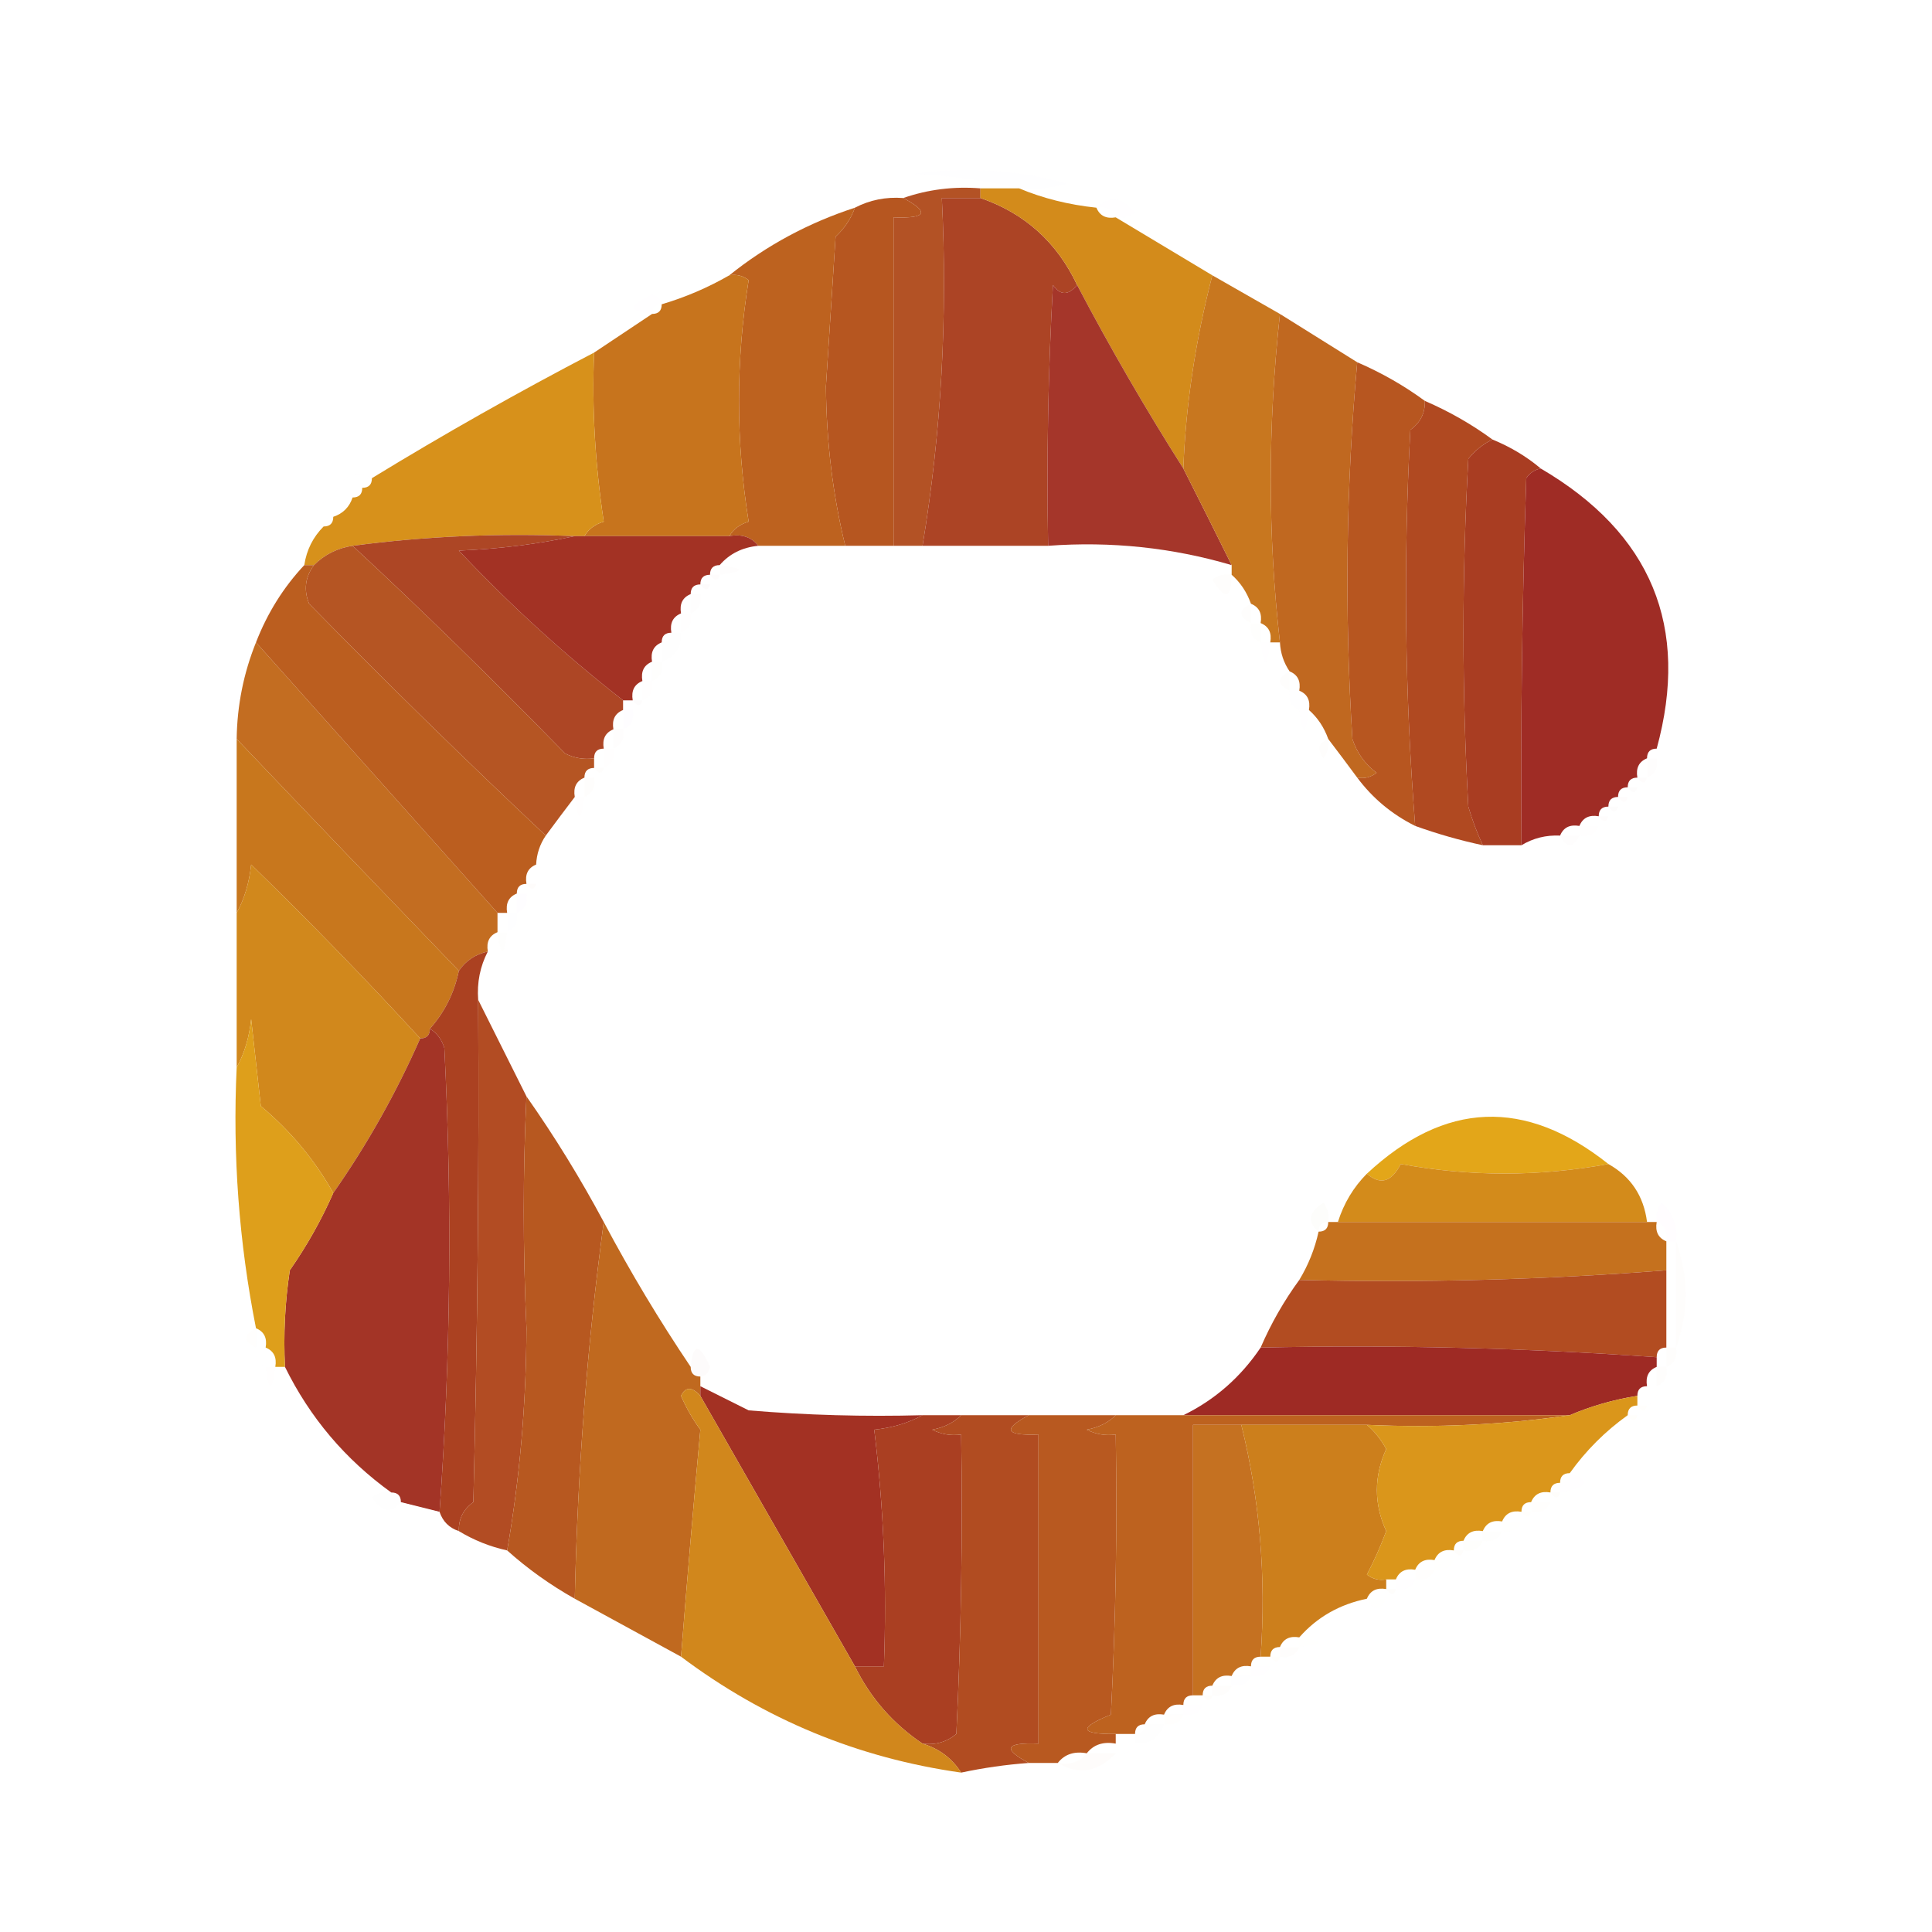
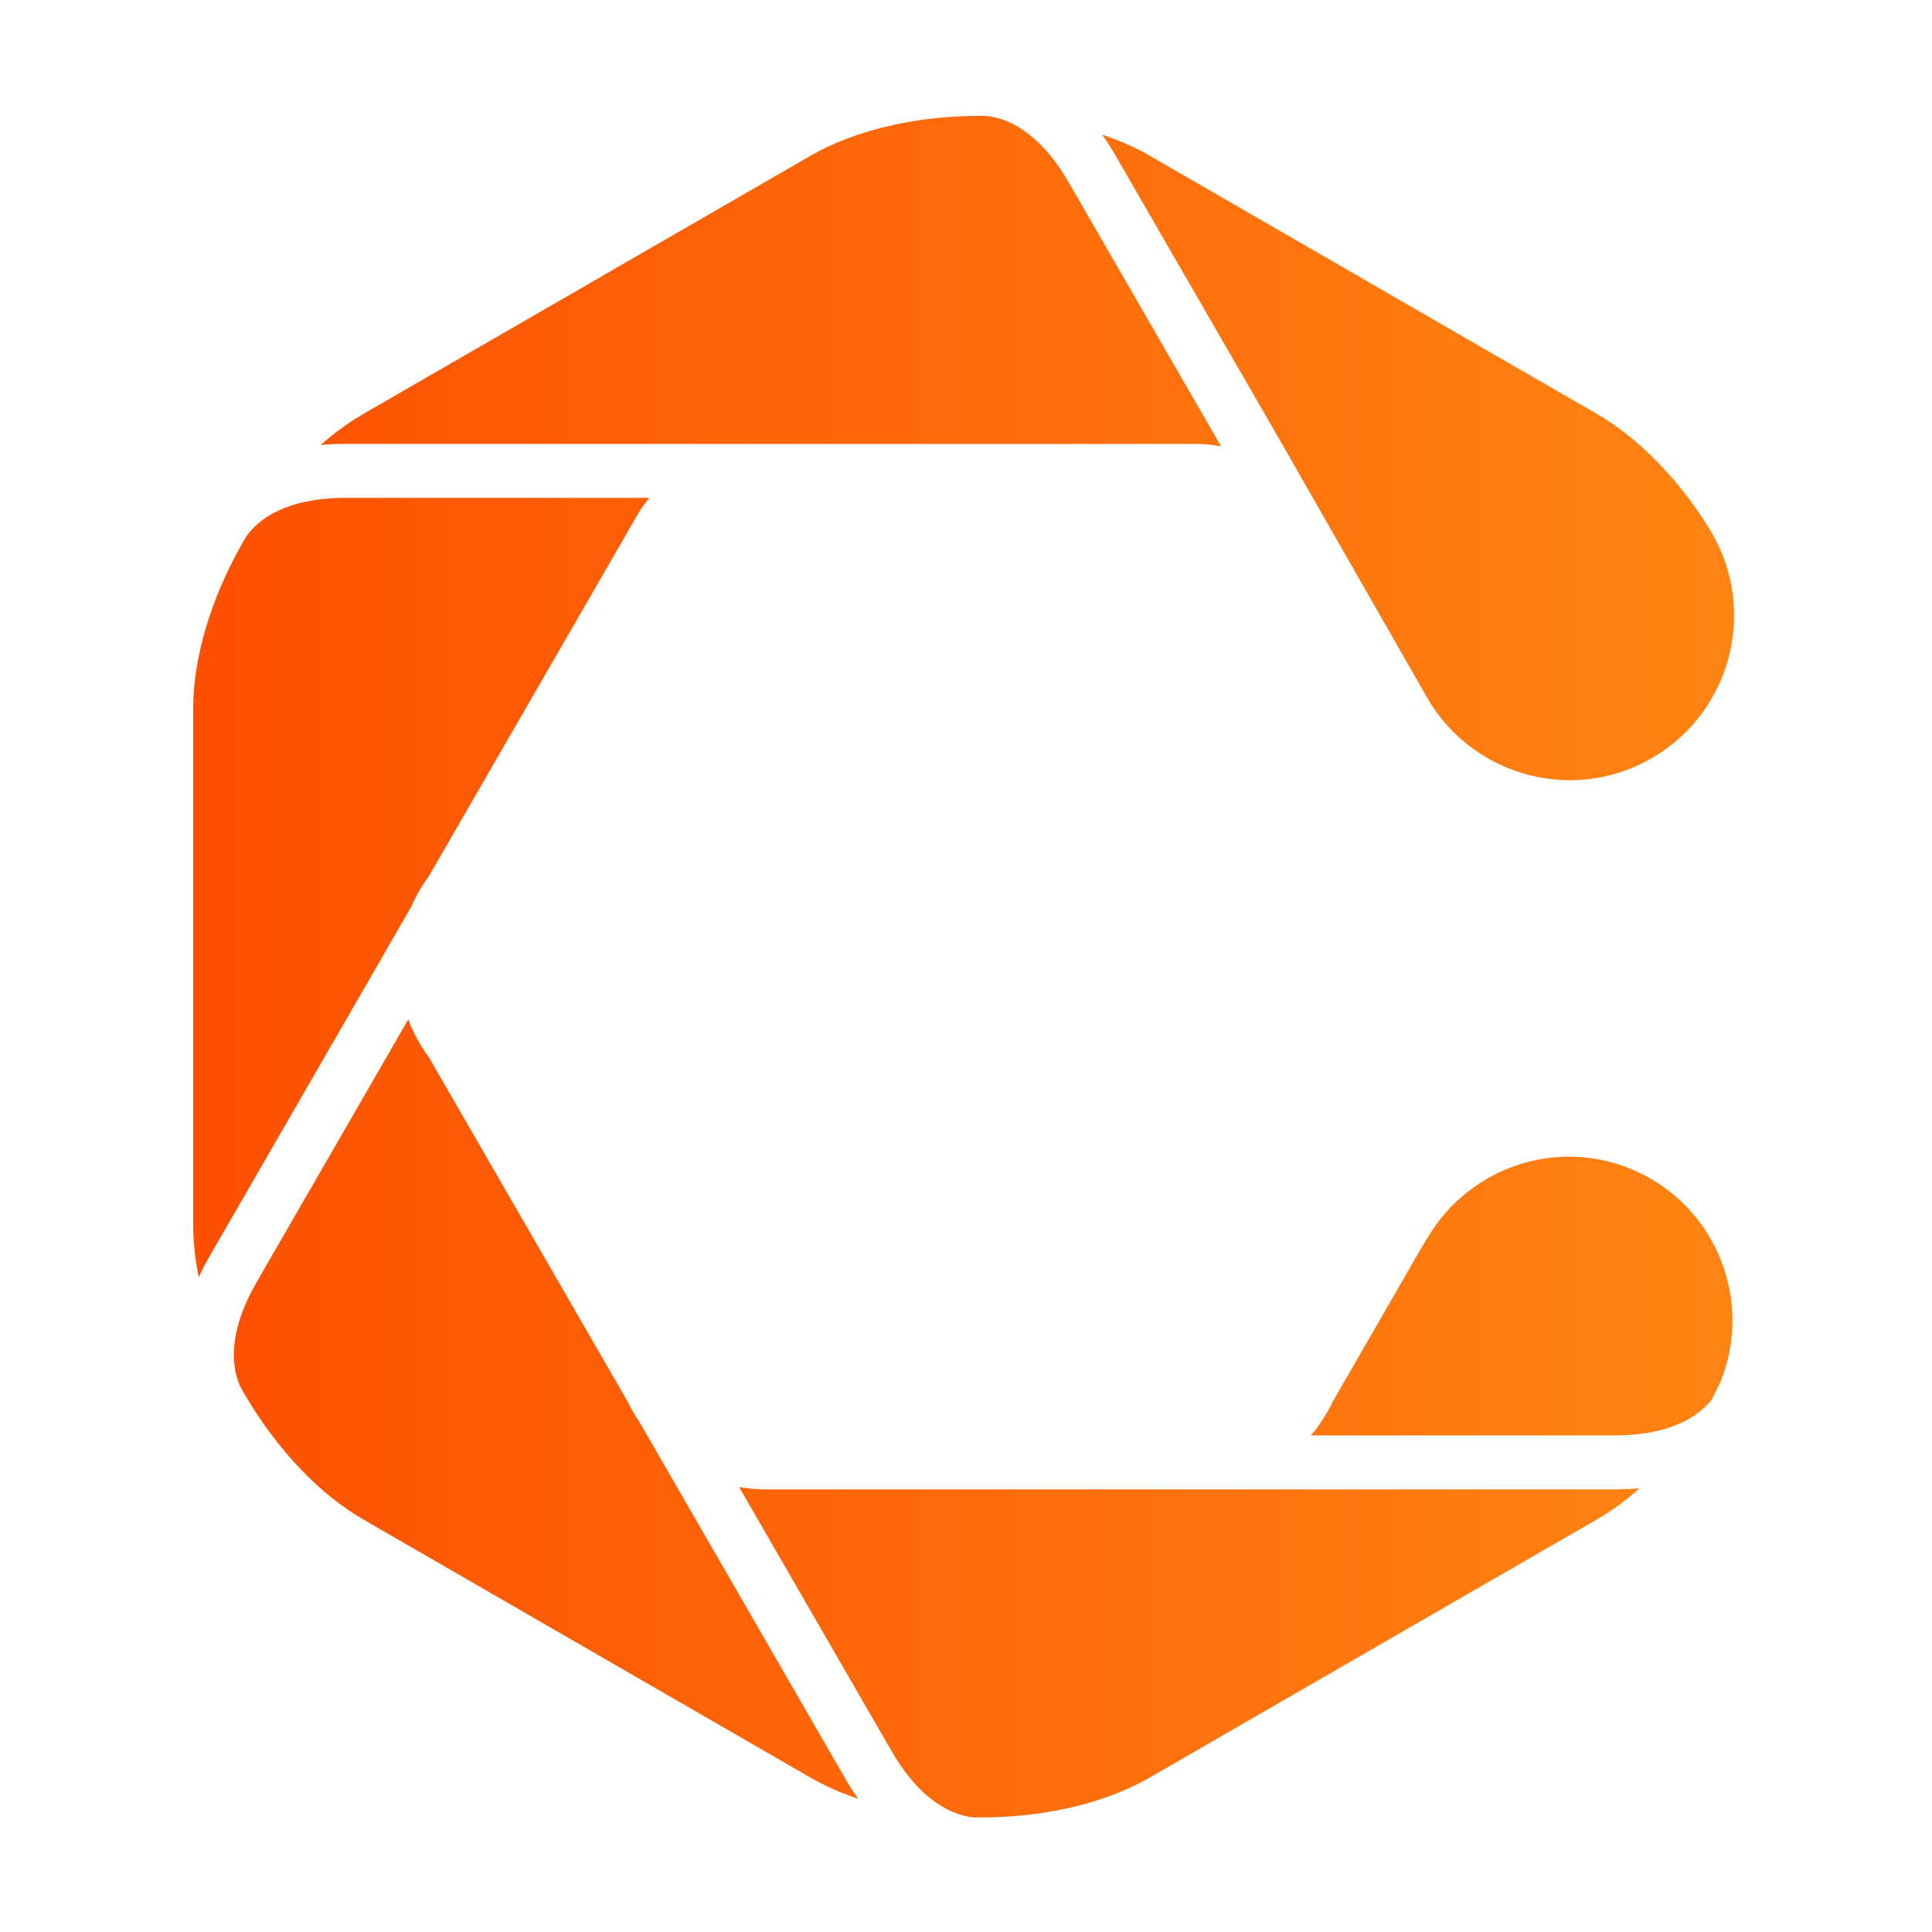
- <svg xmlns="http://www.w3.org/2000/svg" width="200" height="200" version="1.1" style="shape-rendering:geometricPrecision;text-rendering:geometricPrecision;image-rendering:optimizeQuality;fill-rule:evenodd;clip-rule:evenodd">
-   <g>
-     <path style="opacity:.012" fill="#d295fe" d="M 105.5,19.5 C 102.023,18.677 98.356,18.177 94.5,18C 99.904,17.228 105.238,17.561 110.5,19C 108.866,19.494 107.199,19.66 105.5,19.5 Z" />
-   </g>
-   <g>
-     <path style="opacity:.975" fill="#b14e20" d="M 101.5,19.5 C 101.5,19.833 101.5,20.167 101.5,20.5C 100.167,20.5 98.833,20.5 97.5,20.5C 98.114,32.751 97.447,44.751 95.5,56.5C 94.5,56.5 93.5,56.5 92.5,56.5C 92.5,45.167 92.5,33.833 92.5,22.5C 95.925,22.633 96.258,21.966 93.5,20.5C 96.055,19.612 98.721,19.279 101.5,19.5 Z" />
-   </g>
-   <g>
-     <path style="opacity:.983" fill="#ab4122" d="M 101.5,20.5 C 106.08,22.078 109.413,25.078 111.5,29.5C 110.603,30.598 109.77,30.598 109,29.5C 108.5,38.494 108.334,47.494 108.5,56.5C 104.167,56.5 99.833,56.5 95.5,56.5C 97.447,44.751 98.114,32.751 97.5,20.5C 98.833,20.5 100.167,20.5 101.5,20.5 Z" />
-   </g>
-   <g>
-     <path style="opacity:.012" fill="#debafd" d="M 113.5,21.5 C 114.849,20.203 116.182,20.37 117.5,22C 116.906,22.464 116.239,22.631 115.5,22.5C 115.158,21.662 114.492,21.328 113.5,21.5 Z" />
-   </g>
-   <g>
-     <path style="opacity:1" fill="#b65620" d="M 93.5,20.5 C 96.258,21.966 95.925,22.633 92.5,22.5C 92.5,33.833 92.5,45.167 92.5,56.5C 90.833,56.5 89.167,56.5 87.5,56.5C 86.216,51.244 85.549,45.744 85.5,40C 85.833,34.833 86.167,29.667 86.5,24.5C 87.425,23.643 88.092,22.643 88.5,21.5C 90.042,20.699 91.709,20.366 93.5,20.5 Z" />
-   </g>
-   <g>
-     <path style="opacity:.012" fill="#fe5500" d="M 72.5,27.5 C 73.833,28.167 73.833,28.167 72.5,27.5 Z" />
-   </g>
-   <g>
-     <path style="opacity:.999" fill="#d38b1b" d="M 101.5,20.5 C 101.5,20.167 101.5,19.833 101.5,19.5C 102.833,19.5 104.167,19.5 105.5,19.5C 107.961,20.531 110.627,21.198 113.5,21.5C 113.842,22.338 114.508,22.672 115.5,22.5C 118.798,24.485 122.131,26.485 125.5,28.5C 123.747,35.279 122.747,41.946 122.5,48.5C 118.581,42.33 114.914,35.997 111.5,29.5C 109.413,25.078 106.08,22.078 101.5,20.5 Z" />
-   </g>
-   <g>
-     <path style="opacity:1" fill="#bd621f" d="M 88.5,21.5 C 88.092,22.643 87.425,23.643 86.5,24.5C 86.167,29.667 85.833,34.833 85.5,40C 85.549,45.744 86.216,51.244 87.5,56.5C 84.5,56.5 81.5,56.5 78.5,56.5C 77.791,55.596 76.791,55.263 75.5,55.5C 75.918,54.778 76.584,54.278 77.5,54C 76.167,45.667 76.167,37.333 77.5,29C 76.906,28.536 76.239,28.369 75.5,28.5C 79.347,25.407 83.68,23.074 88.5,21.5 Z" />
-   </g>
-   <g>
-     <path style="opacity:.968" fill="#a23023" d="M 111.5,29.5 C 114.914,35.997 118.581,42.33 122.5,48.5C 124.196,51.85 125.863,55.184 127.5,58.5C 121.348,56.688 115.015,56.021 108.5,56.5C 108.334,47.494 108.5,38.494 109,29.5C 109.77,30.598 110.603,30.598 111.5,29.5 Z" />
-   </g>
-   <g>
-     <path style="opacity:.004" fill="#e248ff" d="M 68.5,31.5 C 67.833,31.5 67.5,31.833 67.5,32.5C 65.025,32.253 65.025,31.587 67.5,30.5C 68.107,30.624 68.44,30.957 68.5,31.5 Z" />
-   </g>
-   <g>
-     <path style="opacity:.999" fill="#c7741d" d="M 75.5,28.5 C 76.239,28.369 76.906,28.536 77.5,29C 76.167,37.333 76.167,45.667 77.5,54C 76.584,54.278 75.918,54.778 75.5,55.5C 70.5,55.5 65.5,55.5 60.5,55.5C 60.917,54.778 61.584,54.278 62.5,54C 61.601,48.007 61.267,42.174 61.5,36.5C 63.5,35.167 65.5,33.833 67.5,32.5C 68.167,32.5 68.5,32.167 68.5,31.5C 70.954,30.773 73.287,29.773 75.5,28.5 Z" />
-   </g>
-   <g>
-     <path style="opacity:.99" fill="#c8761d" d="M 125.5,28.5 C 127.833,29.833 130.167,31.167 132.5,32.5C 131.232,44.08 131.232,55.413 132.5,66.5C 132.167,66.5 131.833,66.5 131.5,66.5C 131.672,65.508 131.338,64.842 130.5,64.5C 130.672,63.508 130.338,62.842 129.5,62.5C 129.068,61.291 128.401,60.291 127.5,59.5C 127.5,59.167 127.5,58.833 127.5,58.5C 125.863,55.184 124.196,51.85 122.5,48.5C 122.747,41.946 123.747,35.279 125.5,28.5 Z" />
-   </g>
-   <g>
-     <path style="opacity:.991" fill="#c0671e" d="M 132.5,32.5 C 135.203,34.181 137.869,35.847 140.5,37.5C 139.34,50.327 139.173,63.327 140,76.5C 140.465,77.931 141.299,79.097 142.5,80C 141.906,80.464 141.239,80.631 140.5,80.5C 139.488,79.128 138.488,77.795 137.5,76.5C 137.068,75.29 136.401,74.29 135.5,73.5C 135.672,72.508 135.338,71.842 134.5,71.5C 134.672,70.508 134.338,69.842 133.5,69.5C 132.89,68.609 132.557,67.609 132.5,66.5C 131.232,55.413 131.232,44.08 132.5,32.5 Z" />
-   </g>
-   <g>
-     <path style="opacity:.998" fill="#d7911b" d="M 61.5,36.5 C 61.267,42.174 61.601,48.007 62.5,54C 61.584,54.278 60.917,54.778 60.5,55.5C 60.167,55.5 59.833,55.5 59.5,55.5C 51.648,55.175 43.982,55.508 36.5,56.5C 34.938,56.733 33.605,57.4 32.5,58.5C 32.167,58.5 31.833,58.5 31.5,58.5C 31.733,56.938 32.4,55.605 33.5,54.5C 34.167,54.5 34.5,54.167 34.5,53.5C 35.5,53.167 36.167,52.5 36.5,51.5C 37.167,51.5 37.5,51.167 37.5,50.5C 38.167,50.5 38.5,50.167 38.5,49.5C 46.005,44.913 53.671,40.58 61.5,36.5 Z" />
-   </g>
-   <g>
-     <path style="opacity:.999" fill="#b75620" d="M 140.5,37.5 C 143.032,38.596 145.365,39.929 147.5,41.5C 147.539,42.756 147.039,43.756 146,44.5C 145.26,58.188 145.427,71.855 146.5,85.5C 144.091,84.299 142.091,82.633 140.5,80.5C 141.239,80.631 141.906,80.464 142.5,80C 141.299,79.097 140.465,77.931 140,76.5C 139.173,63.327 139.34,50.327 140.5,37.5 Z" />
-   </g>
-   <g>
-     <path style="opacity:.999" fill="#b04921" d="M 147.5,41.5 C 150.032,42.596 152.365,43.929 154.5,45.5C 153.542,45.953 152.708,46.62 152,47.5C 151.333,59.5 151.333,71.5 152,83.5C 152.41,84.901 152.91,86.234 153.5,87.5C 151.106,86.985 148.772,86.319 146.5,85.5C 145.427,71.855 145.26,58.188 146,44.5C 147.039,43.756 147.539,42.756 147.5,41.5 Z" />
-   </g>
-   <g>
-     <path style="opacity:1" fill="#a93d22" d="M 154.5,45.5 C 156.368,46.263 158.035,47.263 159.5,48.5C 158.883,48.611 158.383,48.944 158,49.5C 157.57,62.342 157.403,75.009 157.5,87.5C 156.167,87.5 154.833,87.5 153.5,87.5C 152.91,86.234 152.41,84.901 152,83.5C 151.333,71.5 151.333,59.5 152,47.5C 152.708,46.62 153.542,45.953 154.5,45.5 Z" />
-   </g>
-   <g>
-     <path style="opacity:.004" fill="#fab8f9" d="M 38.5,49.5 C 37.833,49.5 37.5,49.833 37.5,50.5C 36.833,50.5 36.5,50.833 36.5,51.5C 35.833,51.5 35.167,51.5 34.5,51.5C 35.375,49.194 36.708,48.527 38.5,49.5 Z" />
-   </g>
-   <g>
-     <path style="opacity:.993" fill="#9f2b24" d="M 159.5,48.5 C 170.954,55.217 174.954,64.884 171.5,77.5C 170.833,77.5 170.5,77.833 170.5,78.5C 169.662,78.842 169.328,79.508 169.5,80.5C 168.833,80.5 168.5,80.833 168.5,81.5C 167.833,81.5 167.5,81.833 167.5,82.5C 166.833,82.5 166.5,82.833 166.5,83.5C 165.833,83.5 165.5,83.833 165.5,84.5C 164.508,84.328 163.842,84.662 163.5,85.5C 162.508,85.328 161.842,85.662 161.5,86.5C 160.041,86.433 158.708,86.766 157.5,87.5C 157.403,75.009 157.57,62.342 158,49.5C 158.383,48.944 158.883,48.611 159.5,48.5 Z" />
-   </g>
-   <g>
-     <path style="opacity:.004" fill="#ffacf6" d="M 34.5,51.5 C 34.5,52.167 34.5,52.833 34.5,53.5C 33.833,53.5 33.5,53.833 33.5,54.5C 32.285,53.221 32.618,52.221 34.5,51.5 Z" />
-   </g>
-   <g>
-     <path style="opacity:.987" fill="#ac4422" d="M 59.5,55.5 C 55.688,56.324 51.688,56.824 47.5,57C 52.82,62.641 58.487,67.808 64.5,72.5C 64.5,72.833 64.5,73.167 64.5,73.5C 63.662,73.842 63.328,74.508 63.5,75.5C 62.662,75.842 62.328,76.508 62.5,77.5C 61.833,77.5 61.5,77.833 61.5,78.5C 60.448,78.65 59.448,78.483 58.5,78C 50.832,70.153 43.499,62.986 36.5,56.5C 43.982,55.508 51.648,55.175 59.5,55.5 Z" />
-   </g>
-   <g>
-     <path style="opacity:.999" fill="#a33224" d="M 59.5,55.5 C 59.833,55.5 60.167,55.5 60.5,55.5C 65.5,55.5 70.5,55.5 75.5,55.5C 76.791,55.263 77.791,55.596 78.5,56.5C 76.847,56.66 75.514,57.326 74.5,58.5C 73.833,58.5 73.5,58.833 73.5,59.5C 72.833,59.5 72.5,59.833 72.5,60.5C 71.833,60.5 71.5,60.833 71.5,61.5C 70.662,61.842 70.328,62.508 70.5,63.5C 69.662,63.842 69.328,64.508 69.5,65.5C 68.833,65.5 68.5,65.833 68.5,66.5C 67.662,66.842 67.328,67.508 67.5,68.5C 66.662,68.842 66.328,69.508 66.5,70.5C 65.662,70.842 65.328,71.508 65.5,72.5C 65.167,72.5 64.833,72.5 64.5,72.5C 58.487,67.808 52.82,62.641 47.5,57C 51.688,56.824 55.688,56.324 59.5,55.5 Z" />
-   </g>
-   <g>
-     <path style="opacity:.008" fill="#881613" d="M 74.5,59.5 C 74.5,59.167 74.5,58.833 74.5,58.5C 77.167,58.833 77.167,59.167 74.5,59.5 Z" />
-   </g>
-   <g>
-     <path style="opacity:.984" fill="#b45220" d="M 36.5,56.5 C 43.499,62.986 50.832,70.153 58.5,78C 59.448,78.483 60.448,78.65 61.5,78.5C 61.5,78.833 61.5,79.167 61.5,79.5C 60.833,79.5 60.5,79.833 60.5,80.5C 59.662,80.842 59.328,81.508 59.5,82.5C 58.512,83.795 57.512,85.128 56.5,86.5C 48.249,78.751 40.083,70.751 32,62.5C 31.421,61.072 31.588,59.738 32.5,58.5C 33.605,57.4 34.938,56.733 36.5,56.5 Z" />
-   </g>
-   <g>
-     <path style="opacity:.016" fill="#be403f" d="M 73.5,59.5 C 73.833,59.5 74.167,59.5 74.5,59.5C 74.315,60.17 73.981,60.17 73.5,59.5 Z" />
-   </g>
-   <g>
-     <path style="opacity:.012" fill="#bf7a01" d="M 127.5,59.5 C 127.489,62.001 126.822,62.168 125.5,60C 126.094,59.536 126.761,59.369 127.5,59.5 Z" />
-   </g>
-   <g>
-     <path style="opacity:.02" fill="#983332" d="M 72.5,60.5 C 72.833,60.5 73.167,60.5 73.5,60.5C 73.315,61.17 72.981,61.17 72.5,60.5 Z" />
-   </g>
-   <g>
-     <path style="opacity:.008" fill="#8d0000" d="M 71.5,61.5 C 71.833,61.5 72.167,61.5 72.5,61.5C 72.672,62.492 72.338,63.158 71.5,63.5C 71.5,62.833 71.5,62.167 71.5,61.5 Z" />
-   </g>
-   <g>
-     <path style="opacity:.012" fill="#9d6500" d="M 129.5,62.5 C 129.5,63.167 129.5,63.833 129.5,64.5C 128.167,63.833 128.167,63.167 129.5,62.5 Z" />
-   </g>
-   <g>
-     <path style="opacity:.004" fill="#d42e1f" d="M 70.5,63.5 C 70.833,63.5 71.167,63.5 71.5,63.5C 71.672,64.492 71.338,65.158 70.5,65.5C 70.5,64.833 70.5,64.167 70.5,63.5 Z" />
-   </g>
-   <g>
-     <path style="opacity:.008" fill="#a98e00" d="M 129.5,64.5 C 129.833,64.5 130.167,64.5 130.5,64.5C 130.5,65.167 130.5,65.833 130.5,66.5C 129.662,66.158 129.328,65.492 129.5,64.5 Z" />
-   </g>
-   <g>
-     <path style="opacity:.004" fill="#3c2115" d="M 69.5,65.5 C 69.833,65.5 70.167,65.5 70.5,65.5C 70.573,67.027 69.906,68.027 68.5,68.5C 68.5,67.833 68.5,67.167 68.5,66.5C 69.167,66.5 69.5,66.167 69.5,65.5 Z" />
-   </g>
-   <g>
-     <path style="opacity:.004" fill="#eb4cfe" d="M 130.5,66.5 C 130.833,66.5 131.167,66.5 131.5,66.5C 131.167,69.167 130.833,69.167 130.5,66.5 Z" />
-   </g>
-   <g>
-     <path style="opacity:.008" fill="#8f7300" d="M 67.5,68.5 C 67.833,68.5 68.167,68.5 68.5,68.5C 68.672,69.492 68.338,70.158 67.5,70.5C 67.5,69.833 67.5,69.167 67.5,68.5 Z" />
-   </g>
-   <g>
-     <path style="opacity:.012" fill="#9d6500" d="M 133.5,69.5 C 133.5,70.167 133.5,70.833 133.5,71.5C 132.167,70.833 132.167,70.167 133.5,69.5 Z" />
-   </g>
-   <g>
-     <path style="opacity:.004" fill="#d42e1f" d="M 66.5,70.5 C 66.833,70.5 67.167,70.5 67.5,70.5C 67.672,71.492 67.338,72.158 66.5,72.5C 66.5,71.833 66.5,71.167 66.5,70.5 Z" />
-   </g>
-   <g>
-     <path style="opacity:.016" fill="#7f403f" d="M 65.5,72.5 C 65.833,72.5 66.167,72.5 66.5,72.5C 66.315,73.17 65.981,73.17 65.5,72.5 Z" />
-   </g>
-   <g>
-     <path style="opacity:.008" fill="#986fff" d="M 133.5,71.5 C 133.833,71.5 134.167,71.5 134.5,71.5C 134.5,72.167 134.5,72.833 134.5,73.5C 133.662,73.158 133.328,72.492 133.5,71.5 Z" />
-   </g>
-   <g>
-     <path style="opacity:.988" fill="#c26b1e" d="M 26.5,66.5 C 34.805,75.808 43.138,85.141 51.5,94.5C 51.5,95.167 51.5,95.833 51.5,96.5C 50.662,96.842 50.328,97.508 50.5,98.5C 49.222,98.782 48.222,99.449 47.5,100.5C 39.286,91.976 31.62,83.976 24.5,76.5C 24.547,73.031 25.213,69.698 26.5,66.5 Z" />
-   </g>
-   <g>
-     <path style="opacity:.012" fill="#c64aff" d="M 64.5,73.5 C 64.833,73.5 65.167,73.5 65.5,73.5C 65.672,74.492 65.338,75.158 64.5,75.5C 64.5,74.833 64.5,74.167 64.5,73.5 Z" />
-   </g>
-   <g>
-     <path style="opacity:.004" fill="#eb4cfe" d="M 134.5,73.5 C 134.833,73.5 135.167,73.5 135.5,73.5C 135.167,76.167 134.833,76.167 134.5,73.5 Z" />
-   </g>
-   <g>
-     <path style="opacity:.008" fill="#8e2602" d="M 63.5,75.5 C 63.833,75.5 64.167,75.5 64.5,75.5C 64.672,76.492 64.338,77.158 63.5,77.5C 63.5,76.833 63.5,76.167 63.5,75.5 Z" />
-   </g>
-   <g>
-     <path style="opacity:1" fill="#bb5e1f" d="M 31.5,58.5 C 31.833,58.5 32.167,58.5 32.5,58.5C 31.588,59.738 31.421,61.072 32,62.5C 40.083,70.751 48.249,78.751 56.5,86.5C 55.89,87.391 55.557,88.391 55.5,89.5C 54.662,89.842 54.328,90.508 54.5,91.5C 53.833,91.5 53.5,91.833 53.5,92.5C 52.662,92.842 52.328,93.508 52.5,94.5C 52.167,94.5 51.833,94.5 51.5,94.5C 43.138,85.141 34.805,75.808 26.5,66.5C 27.68,63.46 29.347,60.794 31.5,58.5 Z" />
-   </g>
-   <g>
-     <path style="opacity:.012" fill="#9d6500" d="M 137.5,76.5 C 137.631,77.239 137.464,77.906 137,78.5C 136.308,77.563 136.475,76.897 137.5,76.5 Z" />
-   </g>
-   <g>
-     <path style="opacity:.012" fill="#a90000" d="M 171.5,77.5 C 172.833,78.167 172.833,78.167 171.5,77.5 Z" />
-   </g>
-   <g>
-     <path style="opacity:.004" fill="#ea271d" d="M 62.5,77.5 C 62.833,77.5 63.167,77.5 63.5,77.5C 63.672,78.492 63.338,79.158 62.5,79.5C 62.5,78.833 62.5,78.167 62.5,77.5 Z" />
-   </g>
-   <g>
-     <path style="opacity:.012" fill="#a95500" d="M 61.5,79.5 C 61.833,79.5 62.167,79.5 62.5,79.5C 62.315,80.17 61.981,80.17 61.5,79.5 Z" />
-   </g>
-   <g>
-     <path style="opacity:.008" fill="#a80003" d="M 170.5,78.5 C 170.833,78.5 171.167,78.5 171.5,78.5C 171.672,79.492 171.338,80.158 170.5,80.5C 170.5,79.833 170.5,79.167 170.5,78.5 Z" />
-   </g>
-   <g>
-     <path style="opacity:.012" fill="#a90000" d="M 169.5,80.5 C 169.833,80.5 170.167,80.5 170.5,80.5C 170.315,81.17 169.981,81.17 169.5,80.5 Z" />
-   </g>
-   <g>
-     <path style="opacity:.012" fill="#c56200" d="M 60.5,80.5 C 60.833,80.5 61.167,80.5 61.5,80.5C 61.672,81.492 61.338,82.158 60.5,82.5C 60.5,81.833 60.5,81.167 60.5,80.5 Z" />
-   </g>
-   <g>
-     <path style="opacity:.016" fill="#7f403f" d="M 168.5,81.5 C 168.833,81.5 169.167,81.5 169.5,81.5C 169.315,82.17 168.981,82.17 168.5,81.5 Z" />
-   </g>
-   <g>
-     <path style="opacity:.016" fill="#be403f" d="M 167.5,82.5 C 167.833,82.5 168.167,82.5 168.5,82.5C 168.315,83.17 167.981,83.17 167.5,82.5 Z" />
-   </g>
-   <g>
-     <path style="opacity:.004" fill="#e92700" d="M 59.5,82.5 C 59.833,82.5 60.167,82.5 60.5,82.5C 60.167,85.167 59.833,85.167 59.5,82.5 Z" />
-   </g>
-   <g>
-     <path style="opacity:.016" fill="#7f403f" d="M 166.5,83.5 C 166.833,83.5 167.167,83.5 167.5,83.5C 167.315,84.17 166.981,84.17 166.5,83.5 Z" />
-   </g>
-   <g>
-     <path style="opacity:.012" fill="#a90000" d="M 165.5,84.5 C 165.833,84.5 166.167,84.5 166.5,84.5C 166.315,85.17 165.981,85.17 165.5,84.5 Z" />
-   </g>
-   <g>
-     <path style="opacity:.999" fill="#c8771d" d="M 47.5,100.5 C 47.025,102.784 46.025,104.784 44.5,106.5C 44.5,107.167 44.167,107.5 43.5,107.5C 37.87,101.369 32.036,95.369 26,89.5C 25.802,91.382 25.302,93.048 24.5,94.5C 24.5,88.5 24.5,82.5 24.5,76.5C 31.62,83.976 39.286,91.976 47.5,100.5 Z" />
-   </g>
-   <g>
-     <path style="opacity:.004" fill="#d32f00" d="M 163.5,86.5 C 163.5,86.167 163.5,85.833 163.5,85.5C 164.167,85.5 164.833,85.5 165.5,85.5C 165.158,86.338 164.492,86.672 163.5,86.5 Z" />
-   </g>
-   <g>
-     <path style="opacity:.008" fill="#8e2602" d="M 161.5,86.5 C 162.167,86.5 162.833,86.5 163.5,86.5C 162.833,87.833 162.167,87.833 161.5,86.5 Z" />
-   </g>
-   <g>
-     <path style="opacity:.004" fill="#eec1fc" d="M 55.5,89.5 C 56.833,90.167 56.833,90.833 55.5,91.5C 55.5,90.833 55.5,90.167 55.5,89.5 Z" />
-   </g>
-   <g>
-     <path style="opacity:.016" fill="#be4000" d="M 54.5,91.5 C 54.833,91.5 55.167,91.5 55.5,91.5C 55.315,92.17 54.981,92.17 54.5,91.5 Z" />
-   </g>
-   <g>
-     <path style="opacity:.012" fill="#c64aff" d="M 53.5,92.5 C 53.833,92.5 54.167,92.5 54.5,92.5C 54.672,93.492 54.338,94.158 53.5,94.5C 53.5,93.833 53.5,93.167 53.5,92.5 Z" />
-   </g>
-   <g>
-     <path style="opacity:.008" fill="#ac78fe" d="M 52.5,94.5 C 52.833,94.5 53.167,94.5 53.5,94.5C 53.672,95.492 53.338,96.158 52.5,96.5C 52.5,95.833 52.5,95.167 52.5,94.5 Z" />
-   </g>
-   <g>
-     <path style="opacity:.999" fill="#d1881c" d="M 43.5,107.5 C 41.003,113.165 38.003,118.498 34.5,123.5C 32.582,120.076 30.082,117.076 27,114.5C 26.667,111.5 26.333,108.5 26,105.5C 25.802,107.382 25.302,109.048 24.5,110.5C 24.5,105.167 24.5,99.833 24.5,94.5C 25.302,93.048 25.802,91.382 26,89.5C 32.036,95.369 37.87,101.369 43.5,107.5 Z" />
-   </g>
-   <g>
-     <path style="opacity:.008" fill="#958000" d="M 51.5,96.5 C 51.833,96.5 52.167,96.5 52.5,96.5C 52.167,99.167 51.833,99.167 51.5,96.5 Z" />
-   </g>
-   <g>
-     <path style="opacity:1" fill="#ab4121" d="M 50.5,98.5 C 49.699,100.042 49.366,101.708 49.5,103.5C 49.603,120.67 49.436,138.003 49,155.5C 47.961,156.244 47.461,157.244 47.5,158.5C 46.5,158.167 45.833,157.5 45.5,156.5C 46.65,140.574 46.817,124.574 46,108.5C 45.722,107.584 45.222,106.918 44.5,106.5C 46.025,104.784 47.025,102.784 47.5,100.5C 48.222,99.449 49.222,98.782 50.5,98.5 Z" />
-   </g>
-   <g>
-     <path style="opacity:.992" fill="#b14b21" d="M 49.5,103.5 C 51.147,106.795 52.814,110.128 54.5,113.5C 54.127,121.293 54.127,129.293 54.5,137.5C 54.467,145.401 53.8,153.067 52.5,160.5C 50.716,160.107 49.05,159.441 47.5,158.5C 47.461,157.244 47.961,156.244 49,155.5C 49.436,138.003 49.603,120.67 49.5,103.5 Z" />
-   </g>
-   <g>
-     <path style="opacity:.982" fill="#a23123" d="M 44.5,106.5 C 45.222,106.918 45.722,107.584 46,108.5C 46.817,124.574 46.65,140.574 45.5,156.5C 44.167,156.167 42.833,155.833 41.5,155.5C 41.5,154.833 41.167,154.5 40.5,154.5C 35.743,151.077 32.076,146.744 29.5,141.5C 29.335,138.15 29.502,134.817 30,131.5C 31.765,128.968 33.265,126.301 34.5,123.5C 38.003,118.498 41.003,113.165 43.5,107.5C 44.167,107.5 44.5,107.167 44.5,106.5 Z" />
-   </g>
-   <g>
-     <path style="opacity:.997" fill="#e3a619" d="M 166.5,120.5 C 159.333,121.817 152.166,121.817 145,120.5C 144.047,122.373 142.88,122.706 141.5,121.5C 149.56,113.989 157.893,113.655 166.5,120.5 Z" />
-   </g>
-   <g>
-     <path style="opacity:.995" fill="#de9f1a" d="M 34.5,123.5 C 33.265,126.301 31.765,128.968 30,131.5C 29.502,134.817 29.335,138.15 29.5,141.5C 29.167,141.5 28.833,141.5 28.5,141.5C 28.672,140.508 28.338,139.842 27.5,139.5C 27.672,138.508 27.338,137.842 26.5,137.5C 24.738,128.61 24.072,119.61 24.5,110.5C 25.302,109.048 25.802,107.382 26,105.5C 26.333,108.5 26.667,111.5 27,114.5C 30.082,117.076 32.582,120.076 34.5,123.5 Z" />
-   </g>
-   <g>
-     <path style="opacity:1" fill="#b75820" d="M 54.5,113.5 C 57.403,117.63 60.07,121.963 62.5,126.5C 60.792,139.171 59.792,152.171 59.5,165.5C 56.953,164.066 54.62,162.4 52.5,160.5C 53.8,153.067 54.467,145.401 54.5,137.5C 54.127,129.293 54.127,121.293 54.5,113.5 Z" />
-   </g>
-   <g>
-     <path style="opacity:.999" fill="#d38b1b" d="M 166.5,120.5 C 168.822,121.802 170.155,123.802 170.5,126.5C 159.833,126.5 149.167,126.5 138.5,126.5C 139.11,124.566 140.11,122.899 141.5,121.5C 142.88,122.706 144.047,122.373 145,120.5C 152.166,121.817 159.333,121.817 166.5,120.5 Z" />
-   </g>
-   <g>
-     <path style="opacity:.016" fill="#9d780e" d="M 137.5,126.5 C 136.833,126.5 136.5,126.833 136.5,127.5C 135.287,126.503 135.454,125.503 137,124.5C 137.464,125.094 137.631,125.761 137.5,126.5 Z" />
-   </g>
-   <g>
-     <path style="opacity:.012" fill="#d568fe" d="M 173.5,128.5 C 173.167,128.5 172.833,128.5 172.5,128.5C 172.672,127.508 172.338,126.842 171.5,126.5C 171.369,125.761 171.536,125.094 172,124.5C 173.188,125.563 173.688,126.897 173.5,128.5 Z" />
-   </g>
-   <g>
-     <path style="opacity:1" fill="#c5711e" d="M 137.5,126.5 C 137.833,126.5 138.167,126.5 138.5,126.5C 149.167,126.5 159.833,126.5 170.5,126.5C 170.833,126.5 171.167,126.5 171.5,126.5C 171.328,127.492 171.662,128.158 172.5,128.5C 172.5,129.5 172.5,130.5 172.5,131.5C 159.913,132.48 147.246,132.813 134.5,132.5C 135.441,130.95 136.107,129.284 136.5,127.5C 137.167,127.5 137.5,127.167 137.5,126.5 Z" />
-   </g>
-   <g>
-     <path style="opacity:.994" fill="#c0681e" d="M 62.5,126.5 C 65.263,131.701 68.263,136.701 71.5,141.5C 71.5,142.167 71.833,142.5 72.5,142.5C 72.5,142.833 72.5,143.167 72.5,143.5C 72.5,143.833 72.5,144.167 72.5,144.5C 71.636,143.537 70.97,143.537 70.5,144.5C 71.04,145.748 71.707,146.915 72.5,148C 71.786,155.801 71.12,163.634 70.5,171.5C 66.833,169.5 63.167,167.5 59.5,165.5C 59.792,152.171 60.792,139.171 62.5,126.5 Z" />
-   </g>
-   <g>
-     <path style="opacity:.012" fill="#bd5900" d="M 173.5,128.5 C 174.833,132.167 174.833,135.833 173.5,139.5C 173.5,135.833 173.5,132.167 173.5,128.5 Z" />
-   </g>
-   <g>
-     <path style="opacity:.008" fill="#e98000" d="M 26.5,137.5 C 26.5,138.167 26.5,138.833 26.5,139.5C 25.167,138.833 25.167,138.167 26.5,137.5 Z" />
-   </g>
-   <g>
-     <path style="opacity:1" fill="#b24c21" d="M 172.5,131.5 C 172.5,134.167 172.5,136.833 172.5,139.5C 171.833,139.5 171.5,139.833 171.5,140.5C 157.882,139.535 144.216,139.202 130.5,139.5C 131.58,137.004 132.914,134.67 134.5,132.5C 147.246,132.813 159.913,132.48 172.5,131.5 Z" />
-   </g>
-   <g>
-     <path style="opacity:.012" fill="#a95500" d="M 172.5,139.5 C 172.833,139.5 173.167,139.5 173.5,139.5C 173.672,140.492 173.338,141.158 172.5,141.5C 172.5,140.833 172.5,140.167 172.5,139.5 Z" />
-   </g>
-   <g>
-     <path style="opacity:.004" fill="#e8b5fa" d="M 26.5,139.5 C 26.833,139.5 27.167,139.5 27.5,139.5C 27.5,140.167 27.5,140.833 27.5,141.5C 26.662,141.158 26.328,140.492 26.5,139.5 Z" />
-   </g>
-   <g>
-     <path style="opacity:.02" fill="#ac431d" d="M 72.5,142.5 C 71.833,142.5 71.5,142.167 71.5,141.5C 71.747,139.025 72.413,139.025 73.5,141.5C 73.376,142.107 73.043,142.44 72.5,142.5 Z" />
-   </g>
-   <g>
-     <path style="opacity:.004" fill="#d42e1f" d="M 27.5,141.5 C 27.833,141.5 28.167,141.5 28.5,141.5C 28.167,144.167 27.833,144.167 27.5,141.5 Z" />
-   </g>
-   <g>
-     <path style="opacity:.012" fill="#9c3e01" d="M 171.5,141.5 C 171.833,141.5 172.167,141.5 172.5,141.5C 172.672,142.492 172.338,143.158 171.5,143.5C 171.5,142.833 171.5,142.167 171.5,141.5 Z" />
-   </g>
-   <g>
-     <path style="opacity:1" fill="#9e2a24" d="M 130.5,139.5 C 144.216,139.202 157.882,139.535 171.5,140.5C 171.5,140.833 171.5,141.167 171.5,141.5C 170.662,141.842 170.328,142.508 170.5,143.5C 169.833,143.5 169.5,143.833 169.5,144.5C 167.079,144.878 164.746,145.545 162.5,146.5C 149.167,146.5 135.833,146.5 122.5,146.5C 125.761,144.91 128.427,142.576 130.5,139.5 Z" />
-   </g>
-   <g>
-     <path style="opacity:.004" fill="#e8b5fa" d="M 170.5,143.5 C 170.833,143.5 171.167,143.5 171.5,143.5C 171.672,144.492 171.338,145.158 170.5,145.5C 170.5,144.833 170.5,144.167 170.5,143.5 Z" />
-   </g>
-   <g>
-     <path style="opacity:.012" fill="#feaa00" d="M 169.5,145.5 C 169.833,145.5 170.167,145.5 170.5,145.5C 170.315,146.17 169.981,146.17 169.5,145.5 Z" />
-   </g>
-   <g>
-     <path style="opacity:.016" fill="#febf00" d="M 168.5,146.5 C 168.833,146.5 169.167,146.5 169.5,146.5C 169.315,147.17 168.981,147.17 168.5,146.5 Z" />
-   </g>
-   <g>
-     <path style="opacity:.987" fill="#c46f1e" d="M 128.5,147.5 C 130.418,155.228 131.085,163.228 130.5,171.5C 129.833,171.5 129.5,171.833 129.5,172.5C 128.508,172.328 127.842,172.662 127.5,173.5C 126.508,173.328 125.842,173.662 125.5,174.5C 124.833,174.5 124.5,174.833 124.5,175.5C 124.167,175.5 123.833,175.5 123.5,175.5C 123.5,166.167 123.5,156.833 123.5,147.5C 125.167,147.5 126.833,147.5 128.5,147.5 Z" />
-   </g>
-   <g>
-     <path style="opacity:.999" fill="#a33123" d="M 72.5,143.5 C 74.14,144.32 75.807,145.153 77.5,146C 83.491,146.499 89.491,146.666 95.5,146.5C 94.048,147.302 92.382,147.802 90.5,148C 91.483,156.081 91.816,164.248 91.5,172.5C 90.5,172.5 89.5,172.5 88.5,172.5C 83.167,163.167 77.833,153.833 72.5,144.5C 72.5,144.167 72.5,143.833 72.5,143.5 Z" />
-   </g>
-   <g>
-     <path style="opacity:.999" fill="#aa3f22" d="M 95.5,146.5 C 96.833,146.5 98.167,146.5 99.5,146.5C 98.737,147.268 97.737,147.768 96.5,148C 97.448,148.483 98.448,148.649 99.5,148.5C 99.666,158.839 99.5,169.172 99,179.5C 97.989,180.337 96.822,180.67 95.5,180.5C 92.45,178.451 90.117,175.784 88.5,172.5C 89.5,172.5 90.5,172.5 91.5,172.5C 91.816,164.248 91.483,156.081 90.5,148C 92.382,147.802 94.048,147.302 95.5,146.5 Z" />
-   </g>
-   <g>
-     <path style="opacity:.999" fill="#b14c21" d="M 99.5,146.5 C 101.833,146.5 104.167,146.5 106.5,146.5C 103.742,147.967 104.075,148.633 107.5,148.5C 107.5,159.167 107.5,169.833 107.5,180.5C 104.075,180.367 103.742,181.033 106.5,182.5C 104.139,182.674 101.806,183.007 99.5,183.5C 98.552,182.022 97.219,181.022 95.5,180.5C 96.822,180.67 97.989,180.337 99,179.5C 99.5,169.172 99.666,158.839 99.5,148.5C 98.448,148.649 97.448,148.483 96.5,148C 97.737,147.768 98.737,147.268 99.5,146.5 Z" />
-   </g>
-   <g>
-     <path style="opacity:.999" fill="#bd621f" d="M 115.5,146.5 C 117.833,146.5 120.167,146.5 122.5,146.5C 135.833,146.5 149.167,146.5 162.5,146.5C 155.687,147.491 148.687,147.825 141.5,147.5C 137.167,147.5 132.833,147.5 128.5,147.5C 126.833,147.5 125.167,147.5 123.5,147.5C 123.5,156.833 123.5,166.167 123.5,175.5C 122.833,175.5 122.5,175.833 122.5,176.5C 121.508,176.328 120.842,176.662 120.5,177.5C 119.508,177.328 118.842,177.662 118.5,178.5C 117.833,178.5 117.5,178.833 117.5,179.5C 116.833,179.5 116.167,179.5 115.5,179.5C 111.757,179.541 111.59,178.874 115,177.5C 115.5,167.839 115.666,158.172 115.5,148.5C 114.448,148.649 113.448,148.483 112.5,148C 113.737,147.768 114.737,147.268 115.5,146.5 Z" />
-   </g>
-   <g>
-     <path style="opacity:1" fill="#cc7f1c" d="M 128.5,147.5 C 132.833,147.5 137.167,147.5 141.5,147.5C 142.278,148.156 142.944,148.989 143.5,150C 142.217,152.848 142.217,155.682 143.5,158.5C 142.926,160.059 142.26,161.559 141.5,163C 142.094,163.464 142.761,163.631 143.5,163.5C 143.5,163.833 143.5,164.167 143.5,164.5C 142.508,164.328 141.842,164.662 141.5,165.5C 138.669,166.079 136.336,167.412 134.5,169.5C 133.508,169.328 132.842,169.662 132.5,170.5C 131.833,170.5 131.5,170.833 131.5,171.5C 131.167,171.5 130.833,171.5 130.5,171.5C 131.085,163.228 130.418,155.228 128.5,147.5 Z" />
-   </g>
-   <g>
-     <path style="opacity:1" fill="#b85920" d="M 106.5,146.5 C 109.5,146.5 112.5,146.5 115.5,146.5C 114.737,147.268 113.737,147.768 112.5,148C 113.448,148.483 114.448,148.649 115.5,148.5C 115.666,158.172 115.5,167.839 115,177.5C 111.59,178.874 111.757,179.541 115.5,179.5C 115.5,179.833 115.5,180.167 115.5,180.5C 114.209,180.263 113.209,180.596 112.5,181.5C 111.209,181.263 110.209,181.596 109.5,182.5C 108.5,182.5 107.5,182.5 106.5,182.5C 103.742,181.033 104.075,180.367 107.5,180.5C 107.5,169.833 107.5,159.167 107.5,148.5C 104.075,148.633 103.742,147.967 106.5,146.5 Z" />
-   </g>
-   <g>
-     <path style="opacity:.997" fill="#da961b" d="M 169.5,144.5 C 169.5,144.833 169.5,145.167 169.5,145.5C 168.833,145.5 168.5,145.833 168.5,146.5C 166.167,148.167 164.167,150.167 162.5,152.5C 161.833,152.5 161.5,152.833 161.5,153.5C 160.833,153.5 160.5,153.833 160.5,154.5C 159.508,154.328 158.842,154.662 158.5,155.5C 157.833,155.5 157.5,155.833 157.5,156.5C 156.508,156.328 155.842,156.662 155.5,157.5C 154.508,157.328 153.842,157.662 153.5,158.5C 152.508,158.328 151.842,158.662 151.5,159.5C 150.833,159.5 150.5,159.833 150.5,160.5C 149.508,160.328 148.842,160.662 148.5,161.5C 147.508,161.328 146.842,161.662 146.5,162.5C 145.508,162.328 144.842,162.662 144.5,163.5C 144.167,163.5 143.833,163.5 143.5,163.5C 142.761,163.631 142.094,163.464 141.5,163C 142.26,161.559 142.926,160.059 143.5,158.5C 142.217,155.682 142.217,152.848 143.5,150C 142.944,148.989 142.278,148.156 141.5,147.5C 148.687,147.825 155.687,147.491 162.5,146.5C 164.746,145.545 167.079,144.878 169.5,144.5 Z" />
-   </g>
-   <g>
-     <path style="opacity:.004" fill="#e67cfb" d="M 162.5,152.5 C 164.793,153.301 164.46,153.968 161.5,154.5C 161.5,154.167 161.5,153.833 161.5,153.5C 162.167,153.5 162.5,153.167 162.5,152.5 Z" />
-   </g>
-   <g>
-     <path style="opacity:.004" fill="#361612" d="M 40.5,154.5 C 41.167,154.5 41.5,154.833 41.5,155.5C 40.503,156.713 39.503,156.546 38.5,155C 39.094,154.536 39.761,154.369 40.5,154.5 Z" />
-   </g>
-   <g>
-     <path style="opacity:.016" fill="#be8000" d="M 160.5,154.5 C 160.833,154.5 161.167,154.5 161.5,154.5C 161.315,155.17 160.981,155.17 160.5,154.5 Z" />
-   </g>
-   <g>
-     <path style="opacity:.008" fill="#fe8000" d="M 158.5,156.5 C 158.5,156.167 158.5,155.833 158.5,155.5C 159.167,155.5 159.833,155.5 160.5,155.5C 160.158,156.338 159.492,156.672 158.5,156.5 Z" />
-   </g>
-   <g>
-     <path style="opacity:.012" fill="#feaa00" d="M 157.5,156.5 C 157.833,156.5 158.167,156.5 158.5,156.5C 158.315,157.17 157.981,157.17 157.5,156.5 Z" />
-   </g>
-   <g>
-     <path style="opacity:.004" fill="#ead300" d="M 155.5,158.5 C 155.5,158.167 155.5,157.833 155.5,157.5C 156.167,157.5 156.833,157.5 157.5,157.5C 157.158,158.338 156.492,158.672 155.5,158.5 Z" />
-   </g>
-   <g>
-     <path style="opacity:.999" fill="#d1871c" d="M 72.5,144.5 C 77.833,153.833 83.167,163.167 88.5,172.5C 90.117,175.784 92.45,178.451 95.5,180.5C 97.219,181.022 98.552,182.022 99.5,183.5C 88.813,181.991 79.146,177.991 70.5,171.5C 71.12,163.634 71.786,155.801 72.5,148C 71.707,146.915 71.04,145.748 70.5,144.5C 70.97,143.537 71.636,143.537 72.5,144.5 Z" />
-   </g>
-   <g>
-     <path style="opacity:.008" fill="#a98e00" d="M 153.5,159.5 C 153.5,159.167 153.5,158.833 153.5,158.5C 154.167,158.5 154.833,158.5 155.5,158.5C 155.158,159.338 154.492,159.672 153.5,159.5 Z" />
-   </g>
-   <g>
-     <path style="opacity:.012" fill="#9b9b00" d="M 151.5,160.5 C 151.5,160.167 151.5,159.833 151.5,159.5C 152.167,159.5 152.833,159.5 153.5,159.5C 153.158,160.338 152.492,160.672 151.5,160.5 Z" />
-   </g>
-   <g>
-     <path style="opacity:.016" fill="#be8000" d="M 150.5,160.5 C 150.833,160.5 151.167,160.5 151.5,160.5C 151.315,161.17 150.981,161.17 150.5,160.5 Z" />
-   </g>
-   <g>
-     <path style="opacity:.004" fill="#ead300" d="M 148.5,162.5 C 148.5,162.167 148.5,161.833 148.5,161.5C 149.167,161.5 149.833,161.5 150.5,161.5C 150.158,162.338 149.492,162.672 148.5,162.5 Z" />
-   </g>
-   <g>
-     <path style="opacity:.008" fill="#ff8e00" d="M 146.5,163.5 C 146.5,163.167 146.5,162.833 146.5,162.5C 147.167,162.5 147.833,162.5 148.5,162.5C 148.158,163.338 147.492,163.672 146.5,163.5 Z" />
-   </g>
-   <g>
-     <path style="opacity:.012" fill="#ff85fd" d="M 144.5,164.5 C 144.5,164.167 144.5,163.833 144.5,163.5C 145.167,163.5 145.833,163.5 146.5,163.5C 146.158,164.338 145.492,164.672 144.5,164.5 Z" />
-   </g>
-   <g>
-     <path style="opacity:.016" fill="#be8000" d="M 143.5,164.5 C 143.833,164.5 144.167,164.5 144.5,164.5C 144.315,165.17 143.981,165.17 143.5,164.5 Z" />
-   </g>
-   <g>
-     <path style="opacity:.004" fill="#ead300" d="M 141.5,165.5 C 142.167,165.5 142.833,165.5 143.5,165.5C 142.833,166.833 142.167,166.833 141.5,165.5 Z" />
-   </g>
-   <g>
-     <path style="opacity:.004" fill="#ead300" d="M 134.5,170.5 C 134.5,170.167 134.5,169.833 134.5,169.5C 137.167,169.833 137.167,170.167 134.5,170.5 Z" />
-   </g>
-   <g>
-     <path style="opacity:.012" fill="#c56200" d="M 132.5,171.5 C 132.5,171.167 132.5,170.833 132.5,170.5C 133.167,170.5 133.833,170.5 134.5,170.5C 134.158,171.338 133.492,171.672 132.5,171.5 Z" />
-   </g>
-   <g>
-     <path style="opacity:.012" fill="#feaa00" d="M 131.5,171.5 C 131.833,171.5 132.167,171.5 132.5,171.5C 132.315,172.17 131.981,172.17 131.5,171.5 Z" />
-   </g>
-   <g>
-     <path style="opacity:.004" fill="#eb4cfe" d="M 129.5,173.5 C 129.5,173.167 129.5,172.833 129.5,172.5C 130.167,172.5 130.833,172.5 131.5,172.5C 131.158,173.338 130.492,173.672 129.5,173.5 Z" />
-   </g>
-   <g>
-     <path style="opacity:.008" fill="#ac78fe" d="M 127.5,174.5 C 127.5,174.167 127.5,173.833 127.5,173.5C 128.167,173.5 128.833,173.5 129.5,173.5C 129.158,174.338 128.492,174.672 127.5,174.5 Z" />
-   </g>
-   <g>
-     <path style="opacity:.012" fill="#9d6500" d="M 125.5,175.5 C 125.5,175.167 125.5,174.833 125.5,174.5C 126.167,174.5 126.833,174.5 127.5,174.5C 127.158,175.338 126.492,175.672 125.5,175.5 Z" />
-   </g>
-   <g>
-     <path style="opacity:.016" fill="#be8000" d="M 124.5,175.5 C 124.833,175.5 125.167,175.5 125.5,175.5C 125.315,176.17 124.981,176.17 124.5,175.5 Z" />
-   </g>
-   <g>
-     <path style="opacity:.004" fill="#eb4cfe" d="M 122.5,177.5 C 122.5,177.167 122.5,176.833 122.5,176.5C 123.167,176.5 123.833,176.5 124.5,176.5C 124.158,177.338 123.492,177.672 122.5,177.5 Z" />
-   </g>
-   <g>
-     <path style="opacity:.008" fill="#e17100" d="M 120.5,178.5 C 120.5,178.167 120.5,177.833 120.5,177.5C 121.167,177.5 121.833,177.5 122.5,177.5C 122.158,178.338 121.492,178.672 120.5,178.5 Z" />
-   </g>
-   <g>
-     <path style="opacity:.004" fill="#6a2a0b" d="M 118.5,178.5 C 119.167,178.5 119.833,178.5 120.5,178.5C 120.027,179.906 119.027,180.573 117.5,180.5C 117.5,180.167 117.5,179.833 117.5,179.5C 118.167,179.5 118.5,179.167 118.5,178.5 Z" />
-   </g>
-   <g>
-     <path style="opacity:.004" fill="#eec1fc" d="M 115.5,181.5 C 115.5,181.167 115.5,180.833 115.5,180.5C 116.167,180.5 116.833,180.5 117.5,180.5C 117.158,181.338 116.492,181.672 115.5,181.5 Z" />
-   </g>
-   <g>
-     <path style="opacity:.016" fill="#c64a06" d="M 112.5,181.5 C 113.5,181.5 114.5,181.5 115.5,181.5C 113.68,183.461 111.68,183.794 109.5,182.5C 110.791,182.737 111.791,182.404 112.5,181.5 Z" />
-   </g>
+ <svg xmlns="http://www.w3.org/2000/svg" width="400" height="400" viewBox="0 0 400 400" fill="none">
+   <path d="M354.351 289.853L356.105 286.344C362.582 270.806 356.529 252.703 341.974 244.162C336.769 241.097 330.851 239.478 324.855 239.478C312.883 239.478 301.663 245.878 295.61 256.212L294.665 257.696L276.043 289.988C275.31 291.569 274.423 293.072 273.44 294.499L273.363 294.615L273.228 294.846L273.074 295.058C272.553 295.791 271.994 296.504 271.416 297.179H334.456C343.555 297.179 350.591 294.576 354.37 289.814L354.351 289.853Z" fill="url(#paint0_linear_1570_3182)" />
+   <path d="M201.898 376.279H204.135C217.109 376.106 229.177 373.156 238.122 367.97L330.677 314.549C333.665 312.833 336.615 310.655 339.468 308.129C337.849 308.283 336.171 308.36 334.436 308.36H158.098C156.383 308.341 154.686 308.168 153.028 307.878L184.606 362.572C189.425 370.939 195.556 375.797 201.879 376.298L201.898 376.279Z" fill="url(#paint1_linear_1570_3182)" />
+   <path d="M49.851 287.289C50.237 287.944 50.603 288.619 51.008 289.275C57.639 300.398 66.218 309.382 75.183 314.568L167.718 367.989C170.726 369.724 174.061 371.209 177.685 372.423C176.74 371.093 175.834 369.667 174.967 368.163L132.42 294.461C131.494 293.13 130.646 291.684 129.914 290.123L88.755 218.83C87.232 216.767 85.959 214.55 84.995 212.256C84.841 211.871 84.687 211.466 84.533 211.061L53.109 265.504C48.29 273.852 47.133 281.563 49.851 287.27V287.289Z" fill="url(#paint2_linear_1570_3182)" />
+   <path d="M79.578 197.354L85.15 187.714C86.075 185.555 87.29 183.454 88.755 181.468L132.304 106.031L132.478 105.722L132.613 105.491L132.767 105.279C133.307 104.508 133.866 103.775 134.463 103.081H71.424C61.804 103.081 54.555 105.934 50.95 111.14C50.545 111.834 50.14 112.528 49.755 113.222C43.47 124.5 40 136.414 40 146.728V253.59C40 257.06 40.386 260.684 41.157 264.424C41.831 262.94 42.622 261.436 43.47 259.952L79.597 197.373L79.578 197.354Z" fill="url(#paint3_linear_1570_3182)" />
+   <path d="M143.659 91.919H248.417C249.901 91.977 251.366 92.15 252.812 92.401L221.235 37.707C216.376 29.302 210.227 24.443 203.884 24H203.788C203.595 24 203.267 24 202.92 24C202.515 24 202.111 24 201.725 24C188.731 24.174 176.683 27.123 167.737 32.29L75.183 85.73C72.195 87.465 69.245 89.605 66.392 92.131C68.011 91.977 69.689 91.9 71.424 91.9H143.659V91.919Z" fill="url(#paint4_linear_1570_3182)" />
+   <path d="M267.02 94.695L295.668 144.781C301.721 155.095 312.999 161.534 325.029 161.534C331.043 161.534 337 159.915 342.225 156.83C358.418 147.306 363.855 126.408 354.351 110.214L352.963 107.959C346.697 98.319 338.755 90.396 330.677 85.73L238.122 32.29C235.134 30.555 231.799 29.09 228.194 27.875C229.139 29.205 230.045 30.632 230.912 32.116L267.04 94.695H267.02Z" fill="url(#paint5_linear_1570_3182)" />
+   <defs>
+     <linearGradient id="paint0_linear_1570_3182" x1="40" y1="202.859" x2="359.03" y2="202.859" gradientUnits="userSpaceOnUse">
+       <stop stop-color="#FE5000" />
+       <stop offset="1" stop-color="#FF8412" />
+     </linearGradient>
+     <linearGradient id="paint1_linear_1570_3182" x1="40" y1="202.859" x2="359.03" y2="202.859" gradientUnits="userSpaceOnUse">
+       <stop stop-color="#FE5000" />
+       <stop offset="1" stop-color="#FF8412" />
+     </linearGradient>
+     <linearGradient id="paint2_linear_1570_3182" x1="40" y1="202.859" x2="359.03" y2="202.859" gradientUnits="userSpaceOnUse">
+       <stop stop-color="#FE5000" />
+       <stop offset="1" stop-color="#FF8412" />
+     </linearGradient>
+     <linearGradient id="paint3_linear_1570_3182" x1="40" y1="202.859" x2="359.03" y2="202.859" gradientUnits="userSpaceOnUse">
+       <stop stop-color="#FE5000" />
+       <stop offset="1" stop-color="#FF8412" />
+     </linearGradient>
+     <linearGradient id="paint4_linear_1570_3182" x1="40" y1="202.859" x2="359.03" y2="202.859" gradientUnits="userSpaceOnUse">
+       <stop stop-color="#FE5000" />
+       <stop offset="1" stop-color="#FF8412" />
+     </linearGradient>
+     <linearGradient id="paint5_linear_1570_3182" x1="40" y1="202.859" x2="359.03" y2="202.859" gradientUnits="userSpaceOnUse">
+       <stop stop-color="#FE5000" />
+       <stop offset="1" stop-color="#FF8412" />
+     </linearGradient>
+   </defs>
</svg>
